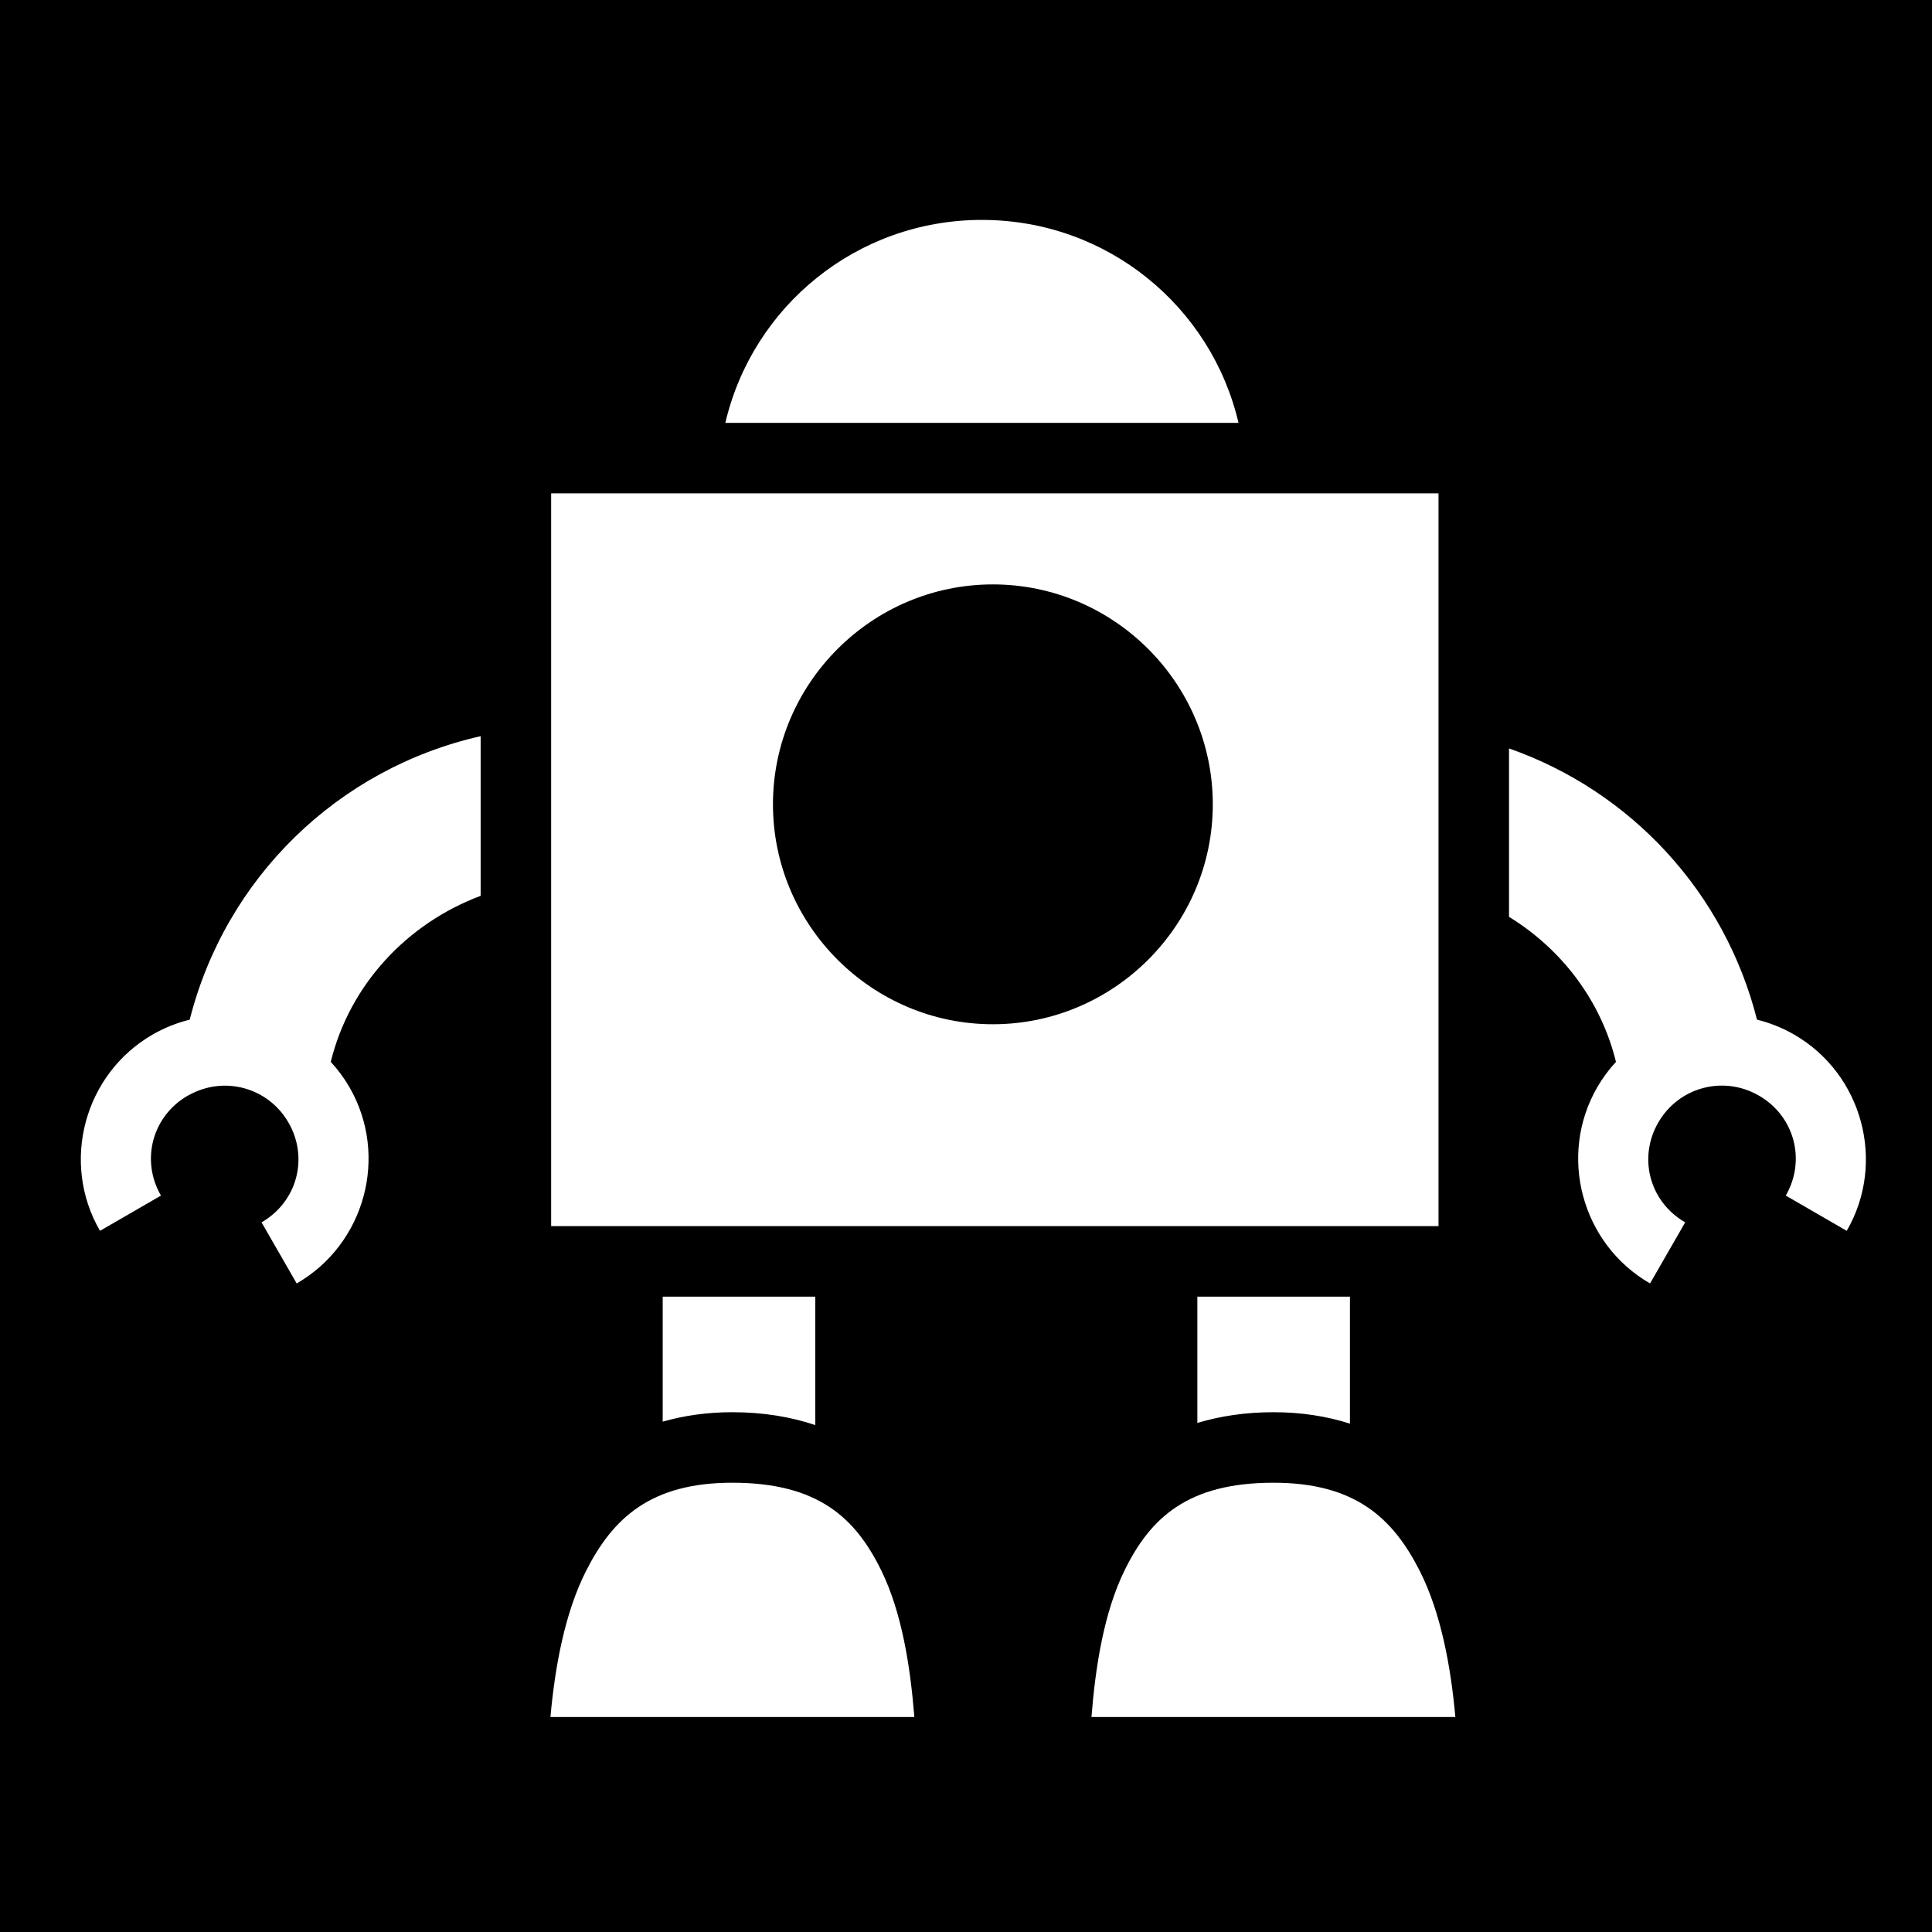
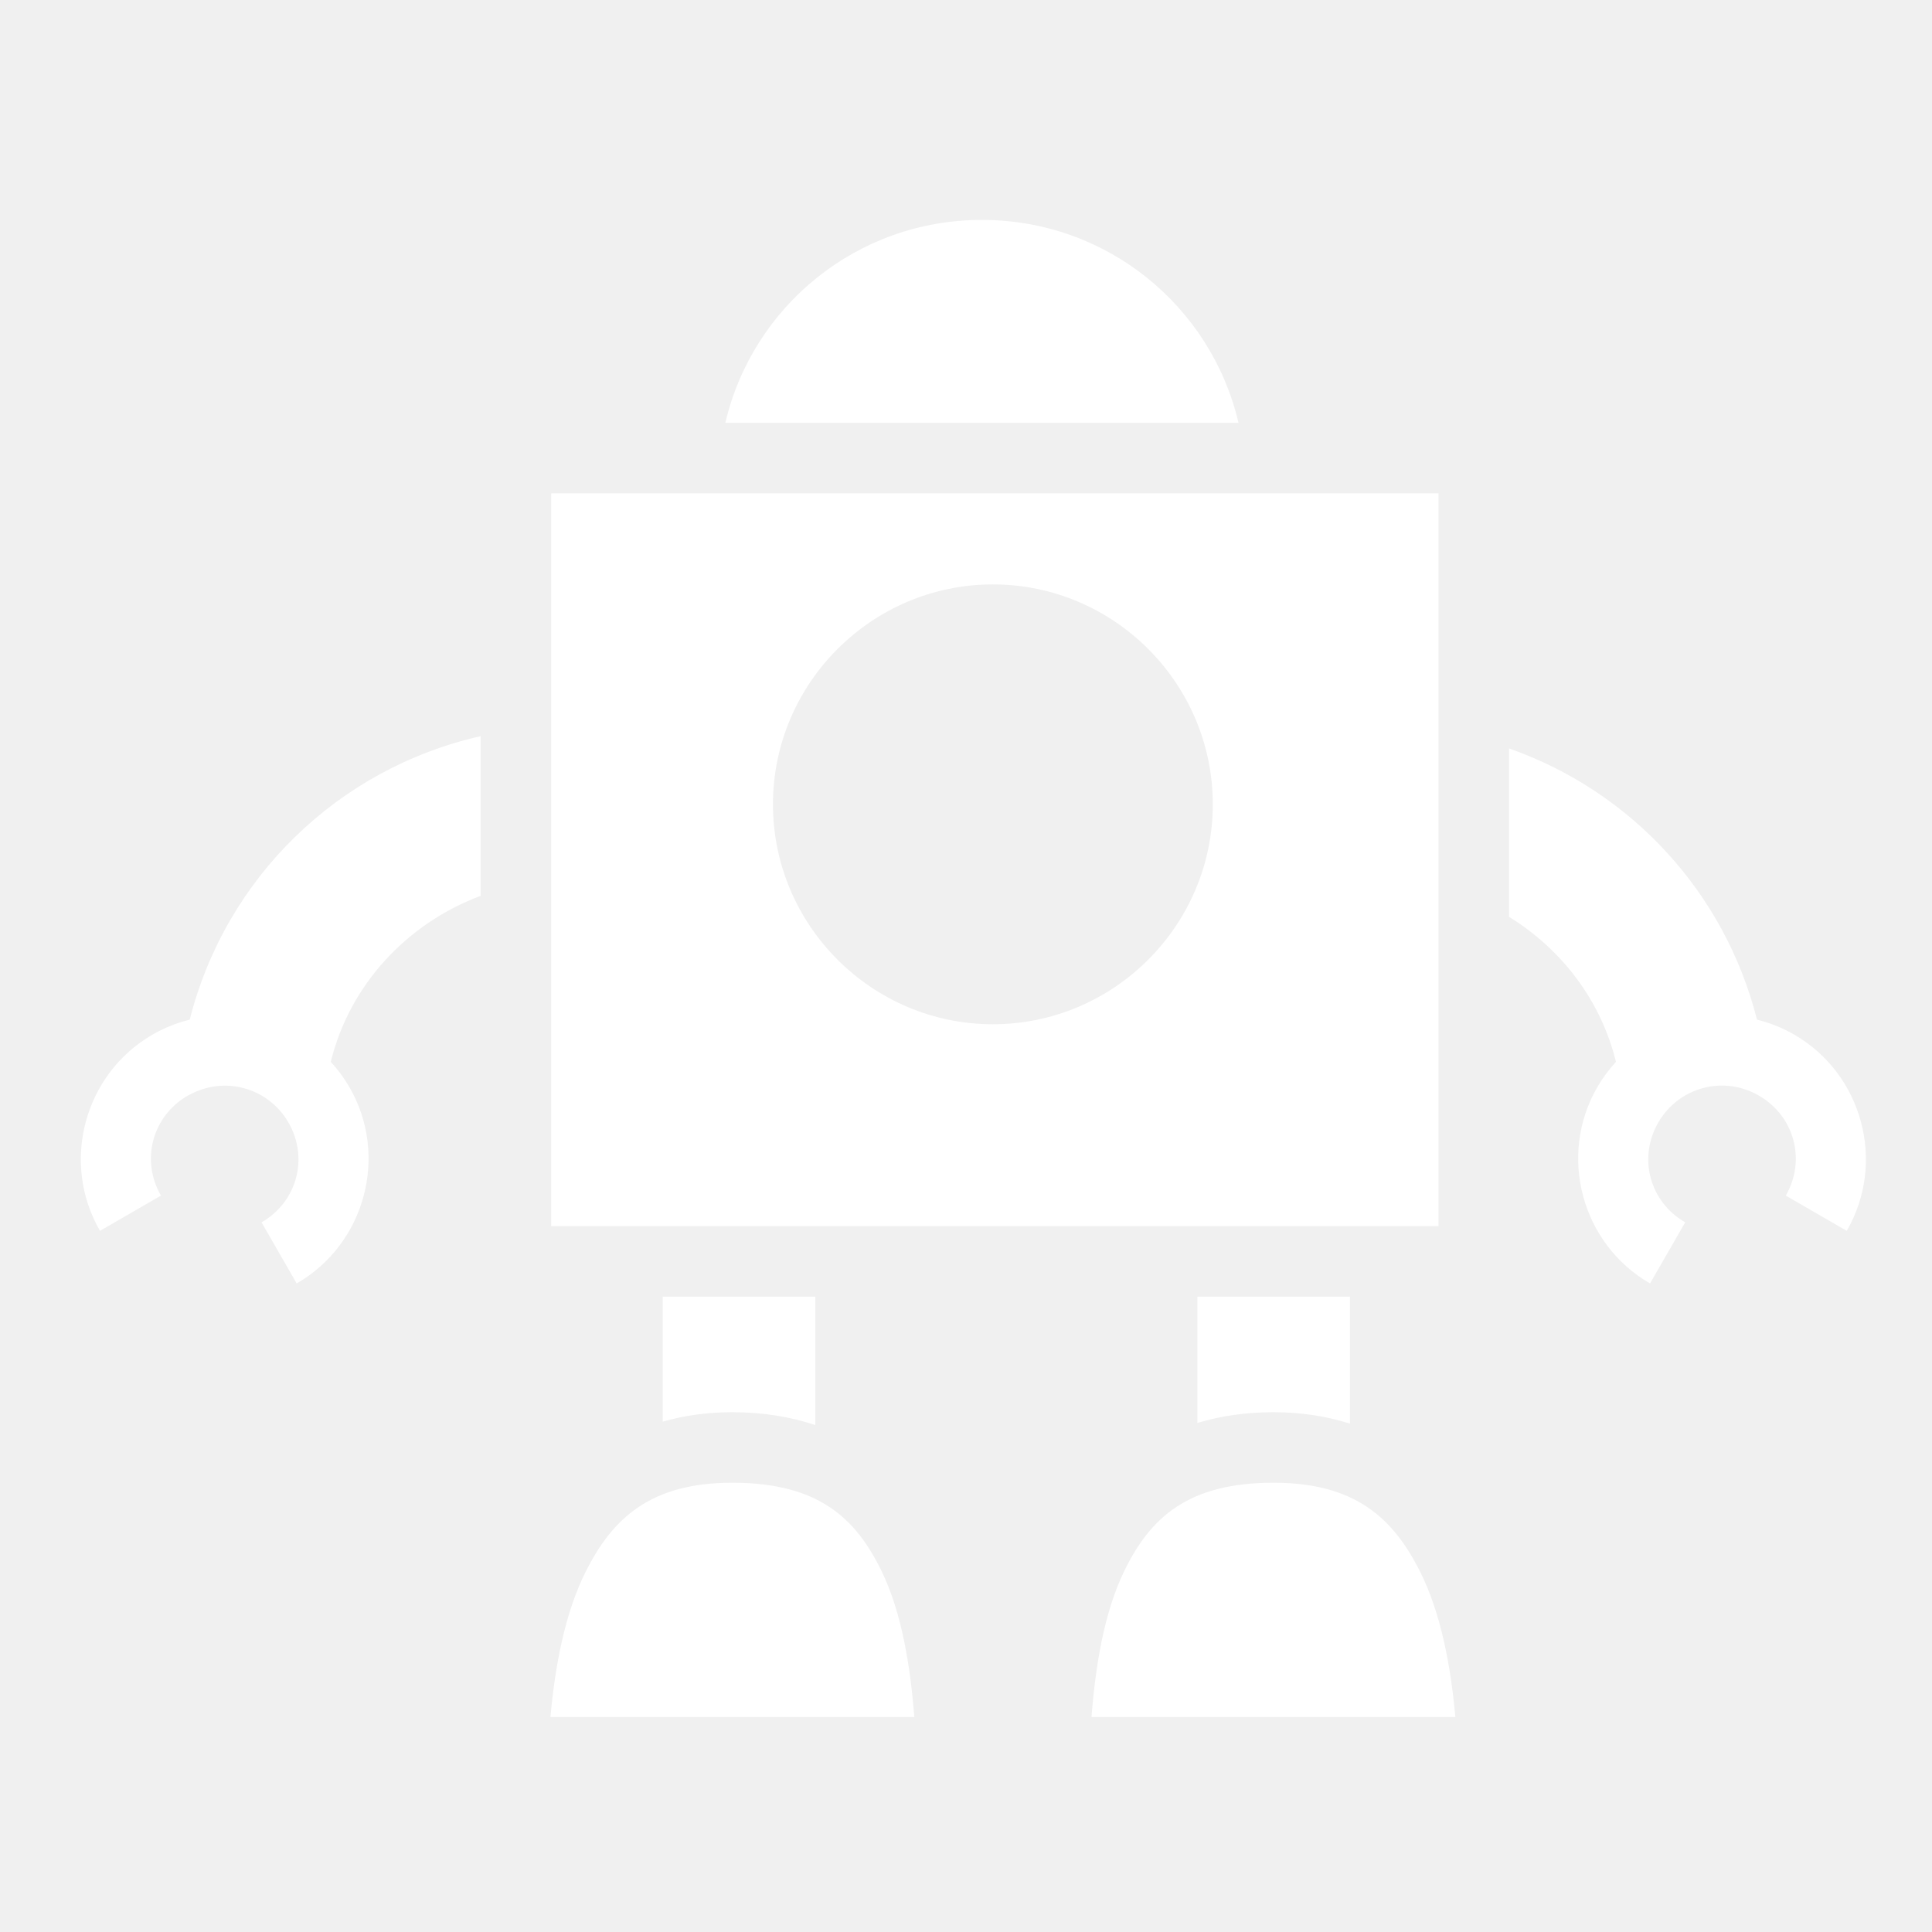
<svg xmlns="http://www.w3.org/2000/svg" viewBox="0 0 512 512">
-   <path d="M0 0h512v512H0z" fill="#000" />
  <path fill="#fff" d="M260.22 58.28c-33.15 0-60.763 22.89-68 53.782h136c-7.24-30.89-34.85-53.78-68-53.78zM146.06 130.75v194.188H381.22V130.75H146.06zm117.063 24.125c32.075 0 58.28 26.207 58.28 58.28 0 32.075-26.206 58.282-58.28 58.282s-58.28-26.207-58.28-58.28c0-32.076 26.206-58.282 58.28-58.282zm-135.75 40.22c-37.902 8.577-67.593 37.596-77.094 75.124-3.368.833-6.668 2.127-9.81 3.936-18.16 10.452-24.47 33.907-13.97 52.03l16.156-9.342c-5.428-9.37-2.296-21.078 7.125-26.5l.157-.063c9.396-5.302 21.1-2.135 26.5 7.19 5.43 9.374 2.3 21.043-7.124 26.467l9.312 16.188c18.16-10.453 24.466-33.905 13.97-52.03-1.42-2.454-3.09-4.682-4.94-6.69 5.013-20.46 20.205-36.686 39.72-44v-42.31zm272.53 3.25v44.624c13.927 8.56 24.357 22.155 28.345 38.436-1.848 2.007-3.517 4.235-4.938 6.688-10.497 18.126-4.19 41.578 13.97 52.03l9.312-16.187c-9.425-5.424-12.555-17.093-7.125-26.468 5.427-9.375 17.234-12.55 26.655-7.126 9.42 5.422 12.553 17.13 7.125 26.5l16.156 9.344c10.5-18.125 4.19-41.58-13.97-52.032-3.142-1.81-6.442-3.103-9.81-3.937-8.527-33.68-33.33-60.522-65.72-71.876zm-224.28 145.28v33.125c5.605-1.6 11.743-2.5 18.438-2.5 8.152 0 15.475 1.222 22 3.406v-34.03h-40.438zm141.688 0v33.47c6.063-1.826 12.78-2.845 20.187-2.845 7.424 0 14.164 1.085 20.25 3.03v-33.655h-40.438zm-123.25 49.313c-21.565 0-31.638 9.323-38.75 23.375-5.676 11.21-8.255 25.565-9.438 38.718h96.438c-1.052-13.284-3.285-27.65-8.75-38.81-6.833-13.953-16.734-23.283-39.5-23.283zm143.437 0c-22.766 0-32.668 9.33-39.5 23.28-5.466 11.162-7.698 25.528-8.75 38.813h96.438c-1.183-13.152-3.763-27.506-9.438-38.717-7.113-14.052-17.186-23.375-38.75-23.375z" />
</svg>
